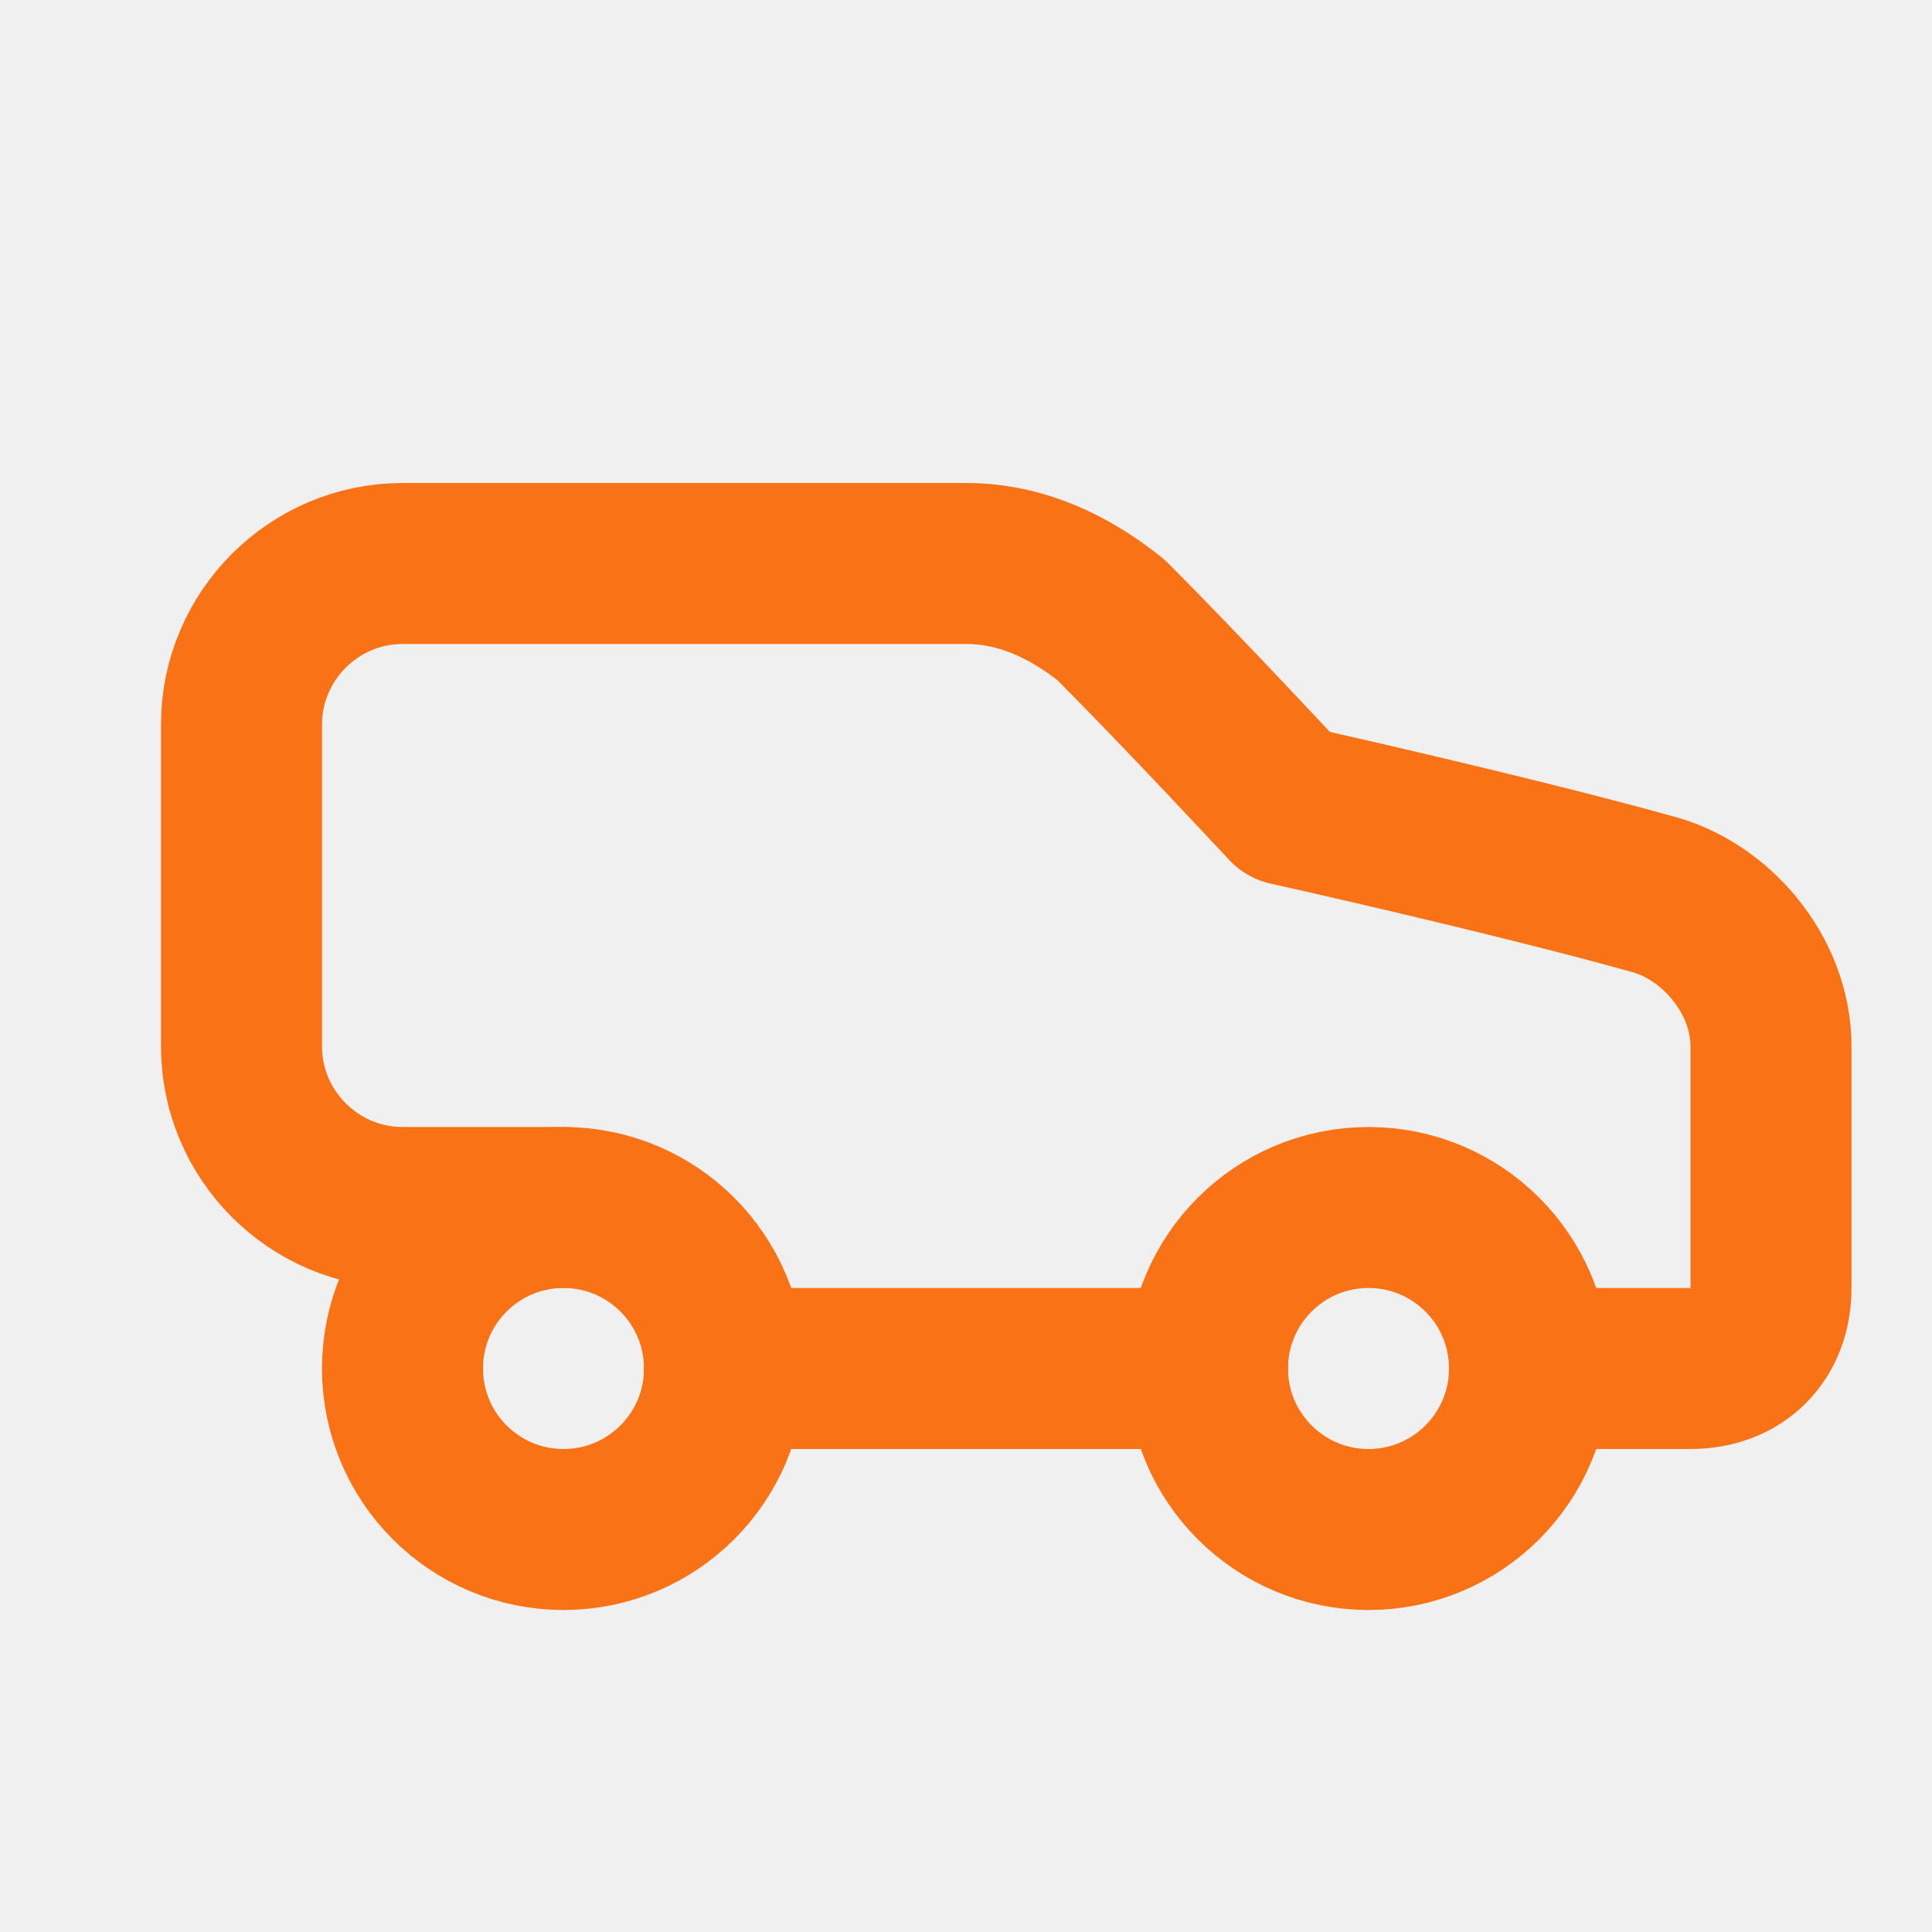
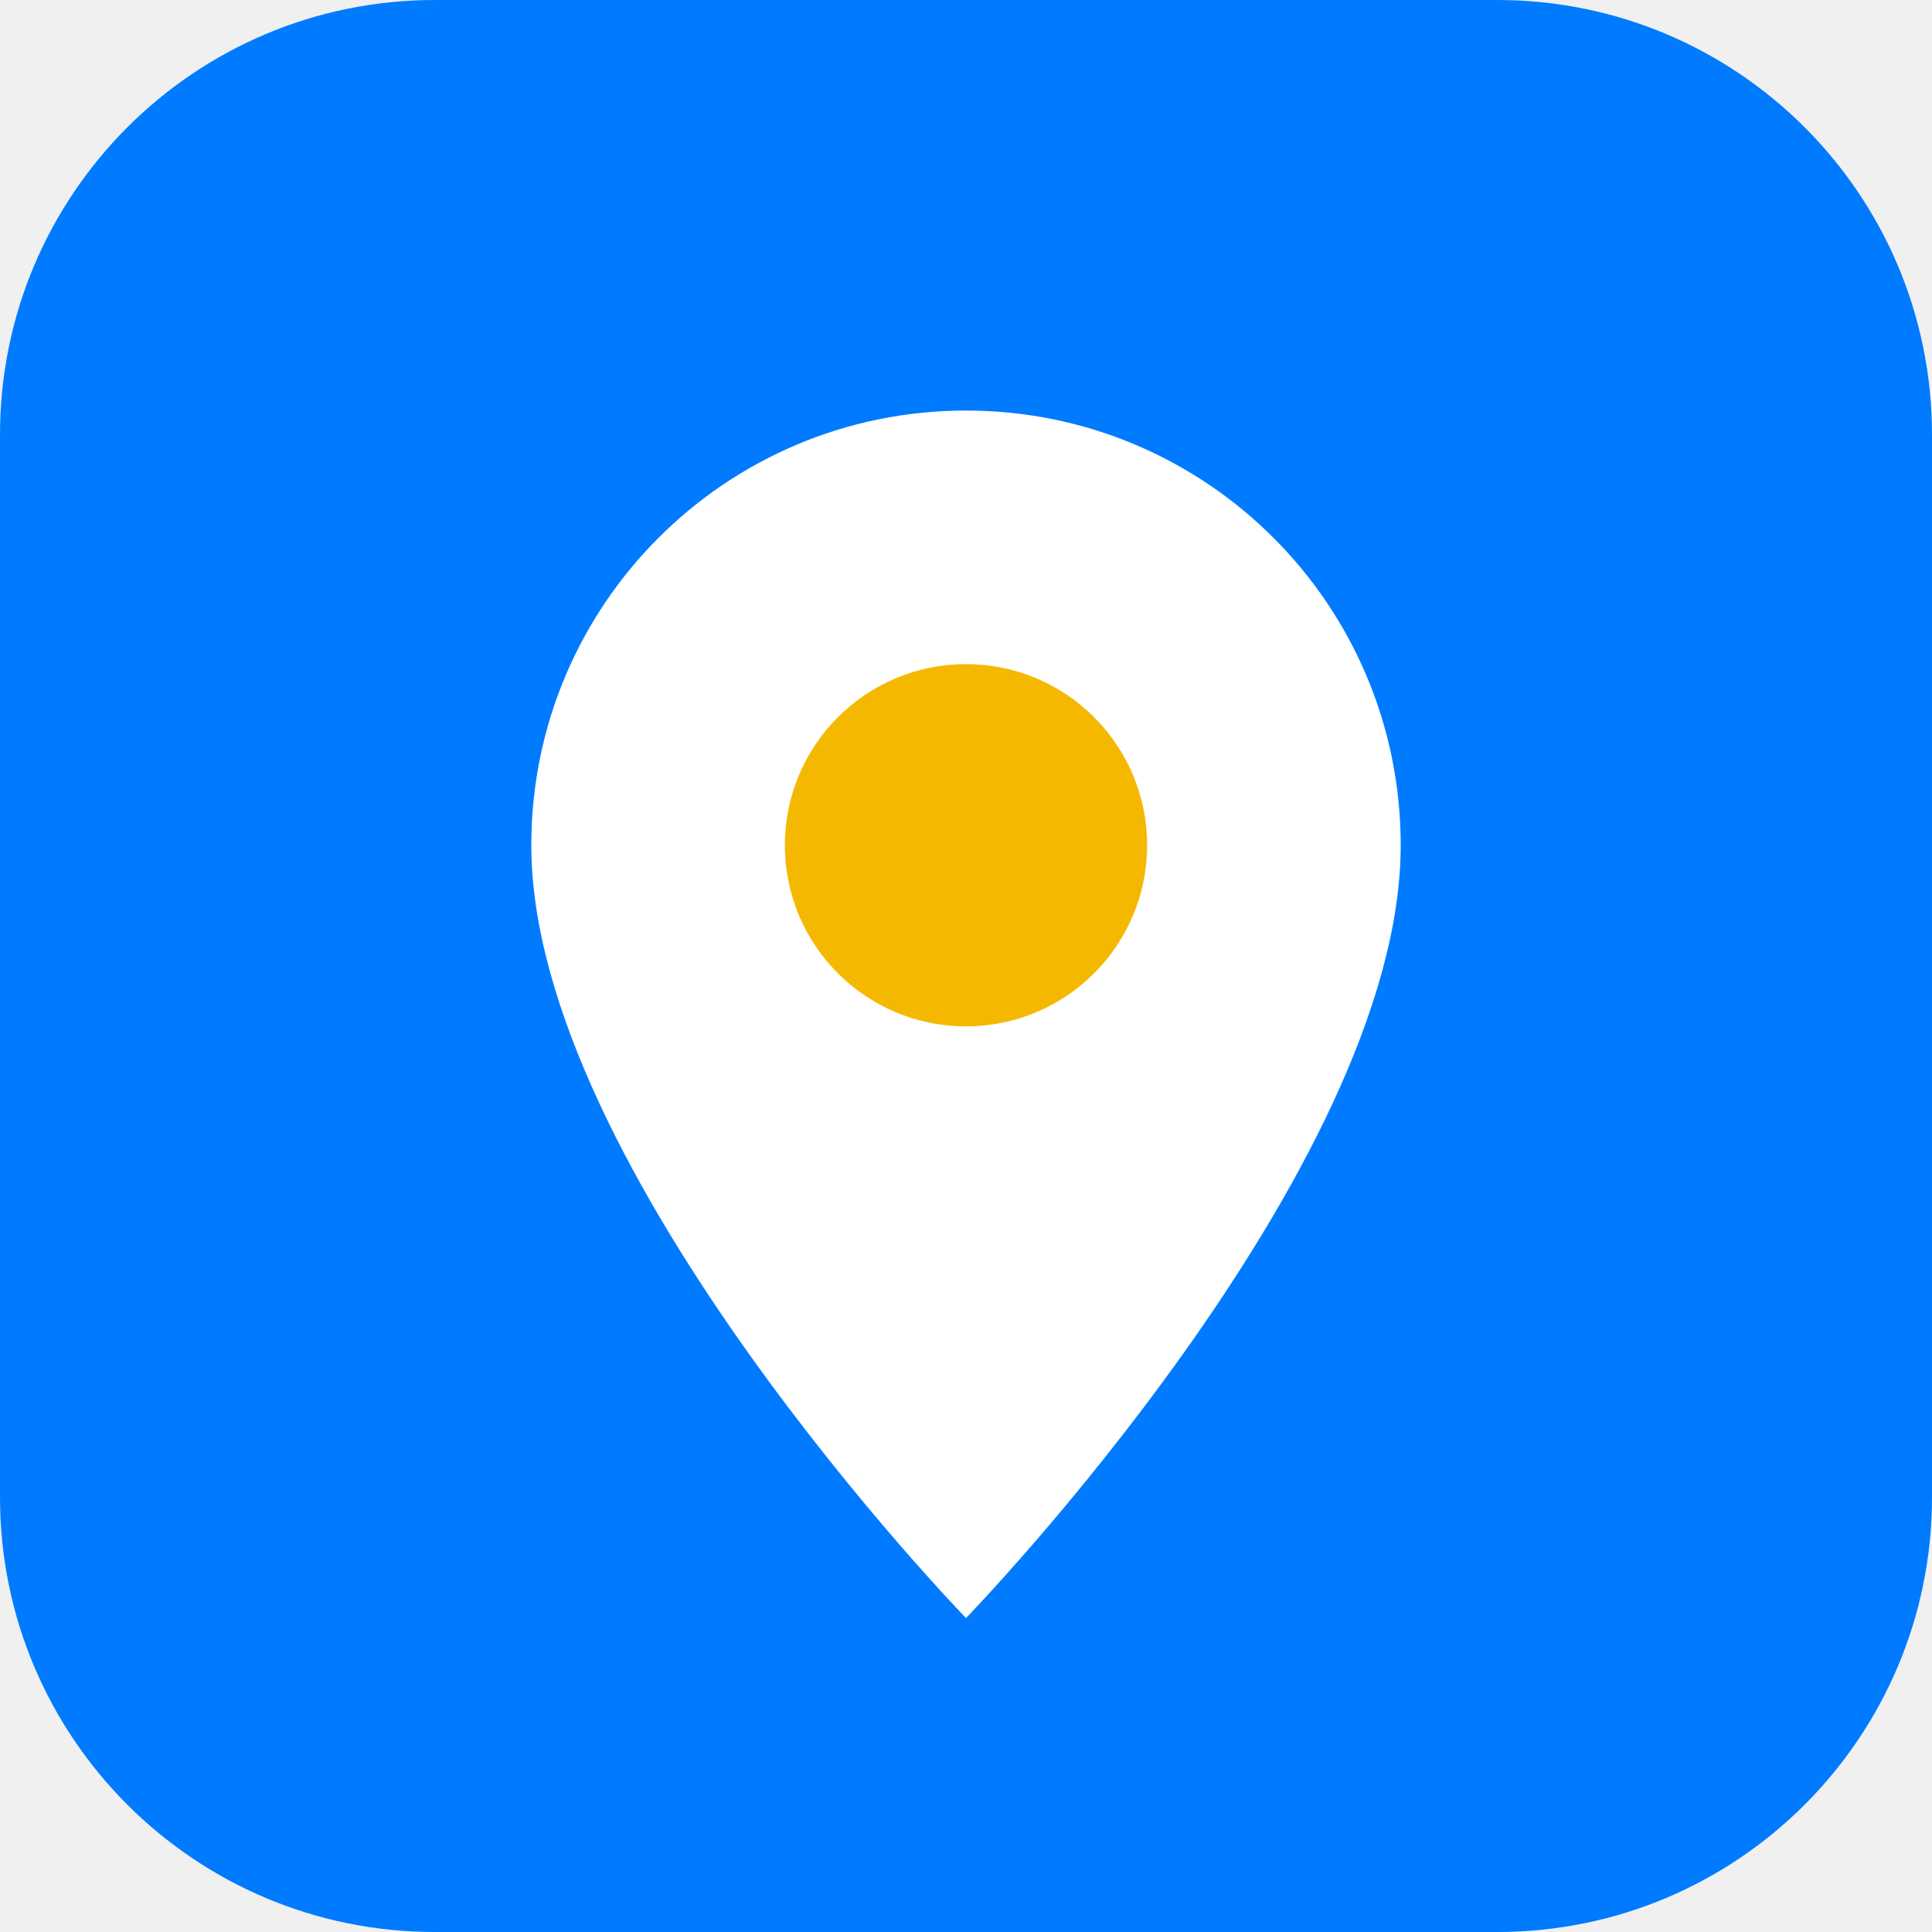
- <svg xmlns="http://www.w3.org/2000/svg" viewBox="0 0 24 24" fill="none" stroke="#f97316" stroke-width="2" stroke-linecap="round" stroke-linejoin="round">
-   <path d="M19 17h2c.6 0 1-.4 1-1v-3c0-.9-.7-1.7-1.5-1.9C18.7 10.6 16 10 16 10s-1.3-1.4-2.2-2.3c-.5-.4-1.1-.7-1.8-.7H5c-1.1 0-2 .9-2 2v4c0 1.1.9 2 2 2h2" />
-   <circle cx="7" cy="17" r="2" />
-   <path d="M9 17h6" />
-   <circle cx="17" cy="17" r="2" />
+ <svg xmlns="http://www.w3.org/2000/svg" viewBox="0 0 160 160">
+   <defs>
+     <linearGradient id="g" x1="0" y1="0" x2="160" y2="160">
+       <stop stop-color="#007bff" />
+       <stop offset="1" stop-color="#0052ad" />
+     </linearGradient>
+   </defs>
+   <rect width="160" height="160" rx="36" fill="url(#g)" />
+   <path d="M80 34c-19.9 0-36 16.1-36 36 0 26.9 36 64 36 64s36-37.1 36-64c0-19.9-16.1-36-36-36z" fill="#ffffff" />
+   <circle cx="80" cy="70" r="15" fill="#f5b800" />
</svg>
